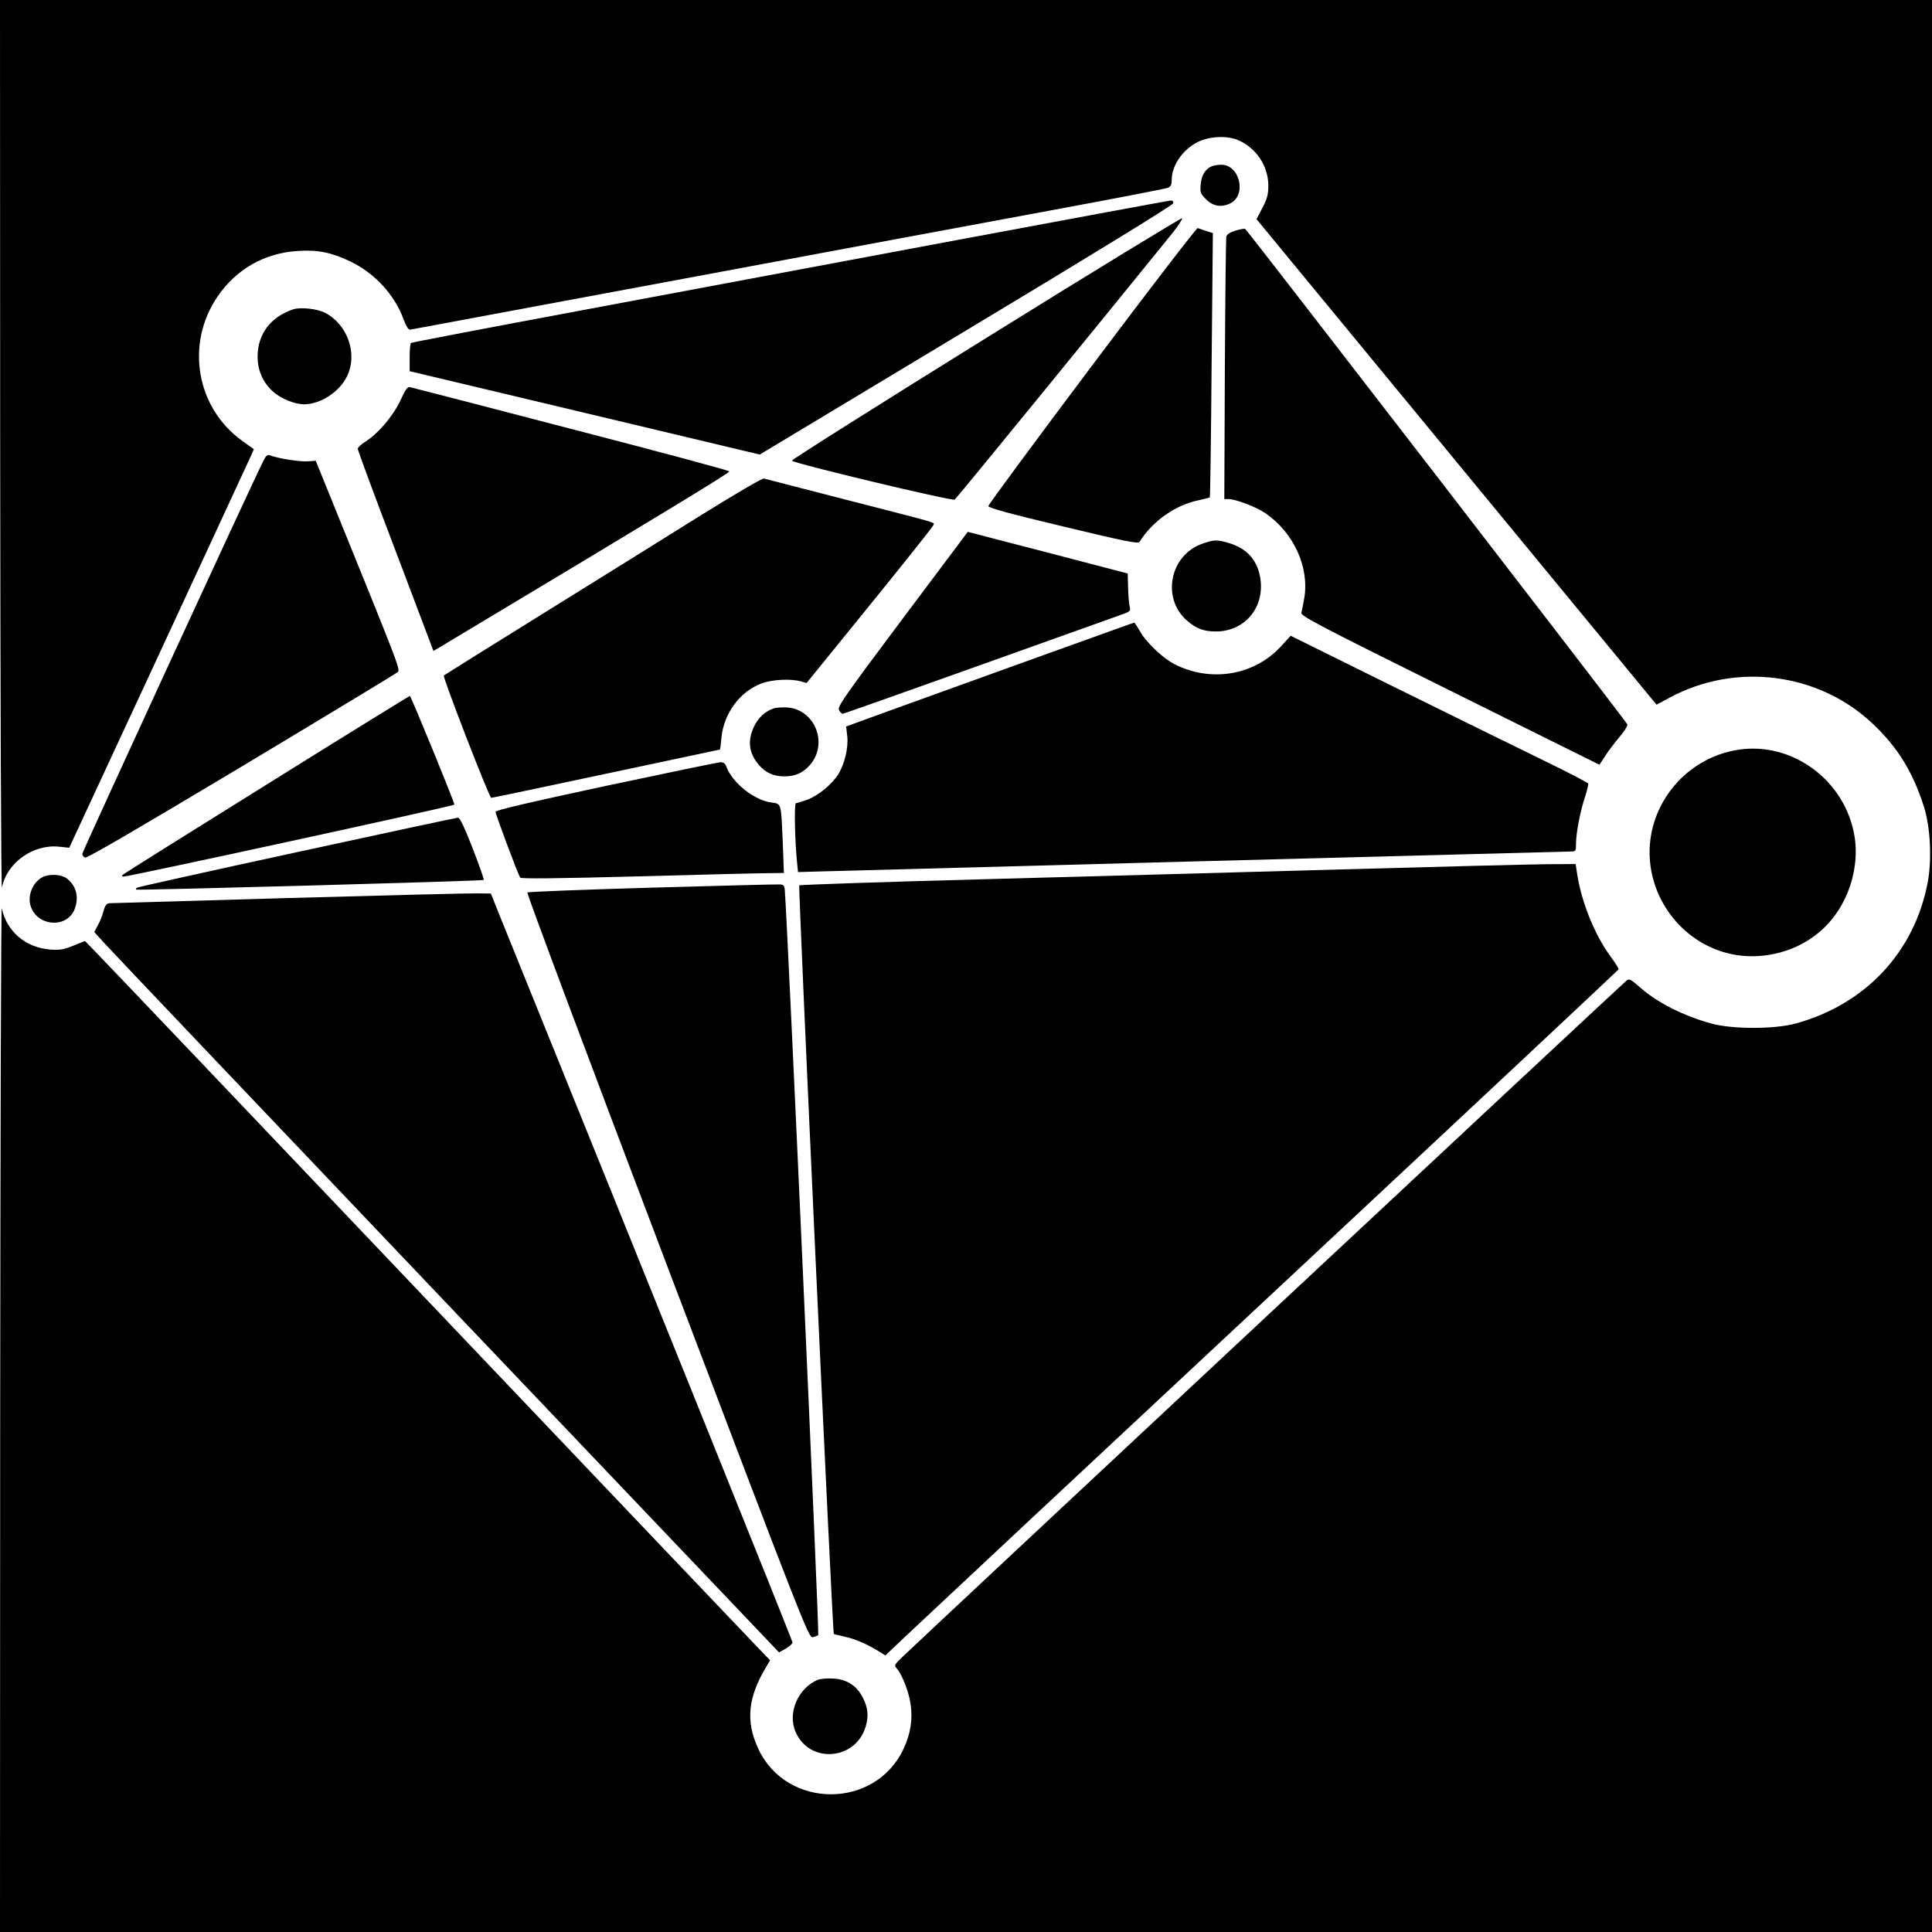
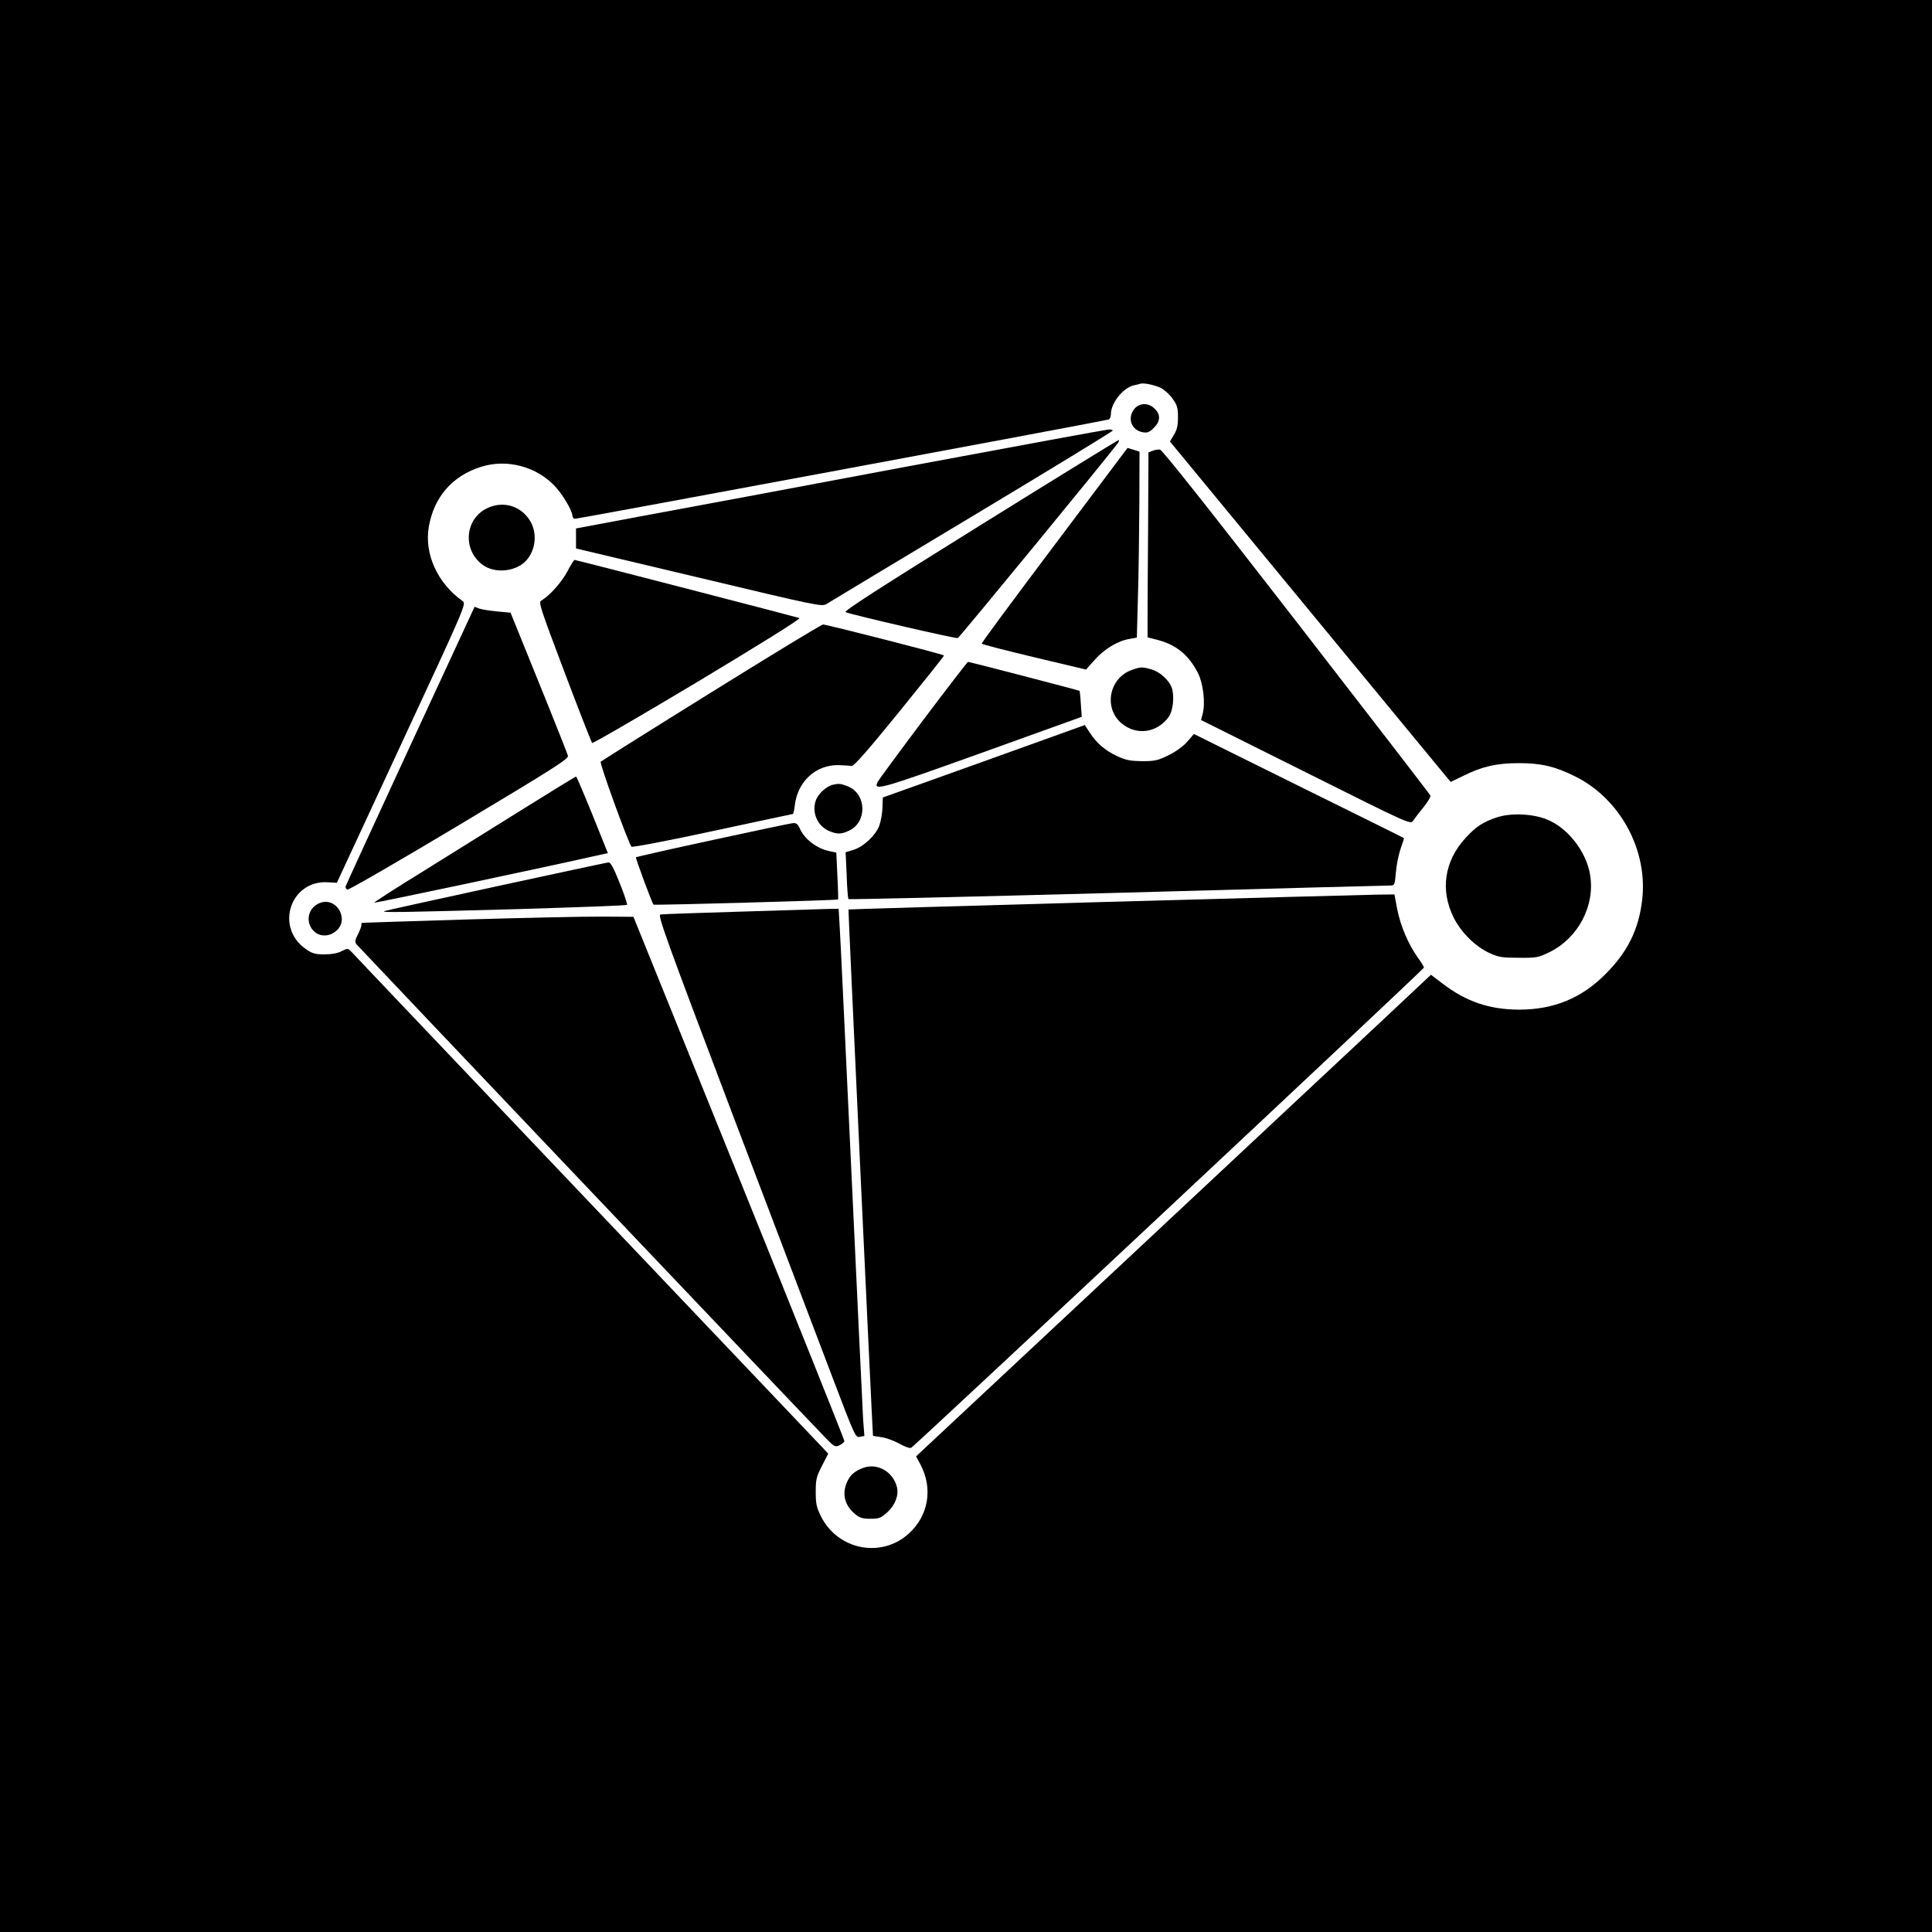
<svg xmlns="http://www.w3.org/2000/svg" version="1.0" width="1080pt" height="1080pt" viewBox="0 0 1080 1080" preserveAspectRatio="xMidYMid meet">
  <g transform="translate(0,1080) scale(0.1,-0.1)" fill="#000000" stroke="none">
-     <path d="M1 8298 c1 -1422 5 -2484 10 -2459 27 138 174 243 319 228 l57 -6 499 1075 c274 592 507 1093 516 1114 l17 39 -64 46 c-258 184 -320 542 -139 807 104 153 262 243 446 255 112 8 191 -8 295 -58 137 -65 249 -187 299 -324 13 -36 27 -59 36 -58 7 1 679 126 1493 278 814 152 1759 328 2100 391 341 63 630 119 643 124 17 7 22 18 22 45 0 80 62 170 147 212 67 32 164 36 226 9 100 -44 167 -145 167 -253 0 -50 -6 -73 -33 -125 l-33 -63 1118 -1357 1118 -1357 73 39 c371 200 835 140 1137 -147 139 -132 223 -268 285 -463 36 -114 45 -294 21 -423 -74 -388 -346 -680 -736 -788 -118 -33 -355 -33 -472 -1 -158 43 -307 119 -403 205 -49 43 -58 47 -72 36 -22 -17 -3980 -3714 -4047 -3780 -47 -45 -49 -49 -33 -66 29 -33 66 -126 77 -196 13 -86 1 -168 -39 -253 -158 -339 -654 -339 -812 0 -72 155 -59 288 47 463 l19 32 -61 63 c-34 35 -868 911 -1854 1948 -986 1037 -1820 1913 -1854 1947 l-61 63 -64 -26 c-54 -22 -76 -26 -130 -22 -137 10 -245 102 -271 231 -4 23 -8 -1255 -9 -2840 l-1 -2883 5400 0 5400 0 0 5400 0 5400 -5400 0 -5400 0 1 -2502z" />
-     <path d="M6775 9871 c-37 -15 -58 -49 -63 -101 -4 -46 -2 -52 31 -85 39 -39 86 -46 136 -21 92 48 50 218 -54 215 -16 0 -39 -4 -50 -8z" />
-     <path d="M5360 9460 c-641 -120 -1590 -298 -2110 -395 -520 -97 -948 -179 -952 -182 -5 -2 -8 -39 -8 -81 l0 -77 979 -233 978 -233 1154 694 c694 417 1155 700 1157 710 2 11 -3 17 -15 16 -10 -1 -542 -99 -1183 -219z" />
-     <path d="M5515 8912 c-599 -372 -1089 -681 -1088 -687 2 -14 895 -227 910 -218 9 6 830 1012 1217 1490 32 40 56 77 54 83 -1 5 -493 -295 -1093 -668z" />
-     <path d="M6105 8757 c-319 -425 -580 -778 -580 -786 0 -10 116 -42 418 -114 349 -84 420 -98 427 -86 71 114 200 206 328 232 33 7 63 15 65 17 2 3 7 336 10 741 l7 736 -38 12 c-20 7 -41 14 -47 16 -5 2 -271 -343 -590 -768z" />
-     <path d="M6907 9511 c-33 -10 -49 -21 -52 -35 -2 -12 -6 -346 -8 -743 l-3 -723 25 0 c41 -1 154 -44 205 -79 158 -109 246 -301 217 -474 -6 -34 -13 -71 -16 -82 -5 -18 86 -66 830 -435 l836 -415 32 49 c17 27 53 74 79 105 27 31 47 63 45 72 -3 12 -2114 2749 -2136 2769 -3 3 -27 -1 -54 -9z" />
-     <path d="M1640 9071 c-127 -42 -200 -138 -200 -265 0 -79 32 -149 91 -199 43 -37 118 -67 169 -67 91 0 199 70 240 157 61 125 3 290 -124 355 -43 22 -136 32 -176 19z" />
-     <path d="M2238 8561 c-41 -88 -127 -188 -197 -231 -22 -14 -41 -31 -41 -39 0 -8 95 -266 212 -572 l211 -558 37 22 c1293 775 1619 974 1617 982 -2 5 -399 112 -883 237 -483 126 -888 231 -899 233 -17 5 -26 -7 -57 -74z" />
-     <path d="M1472 8223 c-63 -124 -1012 -2184 -1012 -2196 0 -8 7 -18 16 -21 11 -4 312 172 870 506 470 282 863 520 873 528 21 16 37 -26 -367 970 l-87 214 -50 -3 c-46 -2 -165 17 -207 34 -13 5 -22 -3 -36 -32z" />
-     <path d="M3930 7927 c-179 -112 -577 -360 -885 -551 -308 -191 -562 -350 -564 -352 -8 -7 254 -684 265 -684 6 0 295 61 643 135 348 74 633 135 635 135 2 0 6 30 9 67 13 135 104 258 223 302 59 23 165 28 221 12 l32 -9 353 435 c194 239 354 440 356 448 4 17 49 3 -483 140 -247 64 -457 118 -465 120 -8 3 -161 -87 -340 -198z" />
-     <path d="M5044 7339 c-325 -434 -364 -490 -354 -508 6 -12 15 -21 21 -21 5 0 343 120 752 266 408 146 768 275 800 286 57 20 58 21 51 52 -4 17 -7 65 -8 106 l-2 74 -279 73 c-154 40 -355 93 -447 116 l-168 44 -366 -488z" />
-     <path d="M6722 7761 c-182 -63 -231 -304 -87 -430 52 -45 94 -61 162 -61 153 0 263 121 251 275 -10 113 -70 187 -177 219 -68 20 -83 20 -149 -3z" />
-     <path d="M6140 7248 c-107 -38 -445 -160 -750 -270 -305 -110 -579 -209 -608 -220 l-52 -19 6 -53 c8 -63 -15 -159 -50 -214 -36 -57 -111 -119 -172 -142 -30 -11 -60 -20 -65 -20 -10 0 -6 -210 7 -335 l5 -50 102 3 c204 6 4185 112 4215 112 31 0 32 1 32 44 0 58 24 184 51 263 11 35 19 68 17 73 -2 5 -111 62 -243 126 -132 64 -505 248 -830 408 l-590 292 -57 -62 c-150 -160 -389 -200 -592 -97 -64 32 -160 123 -194 185 -15 26 -29 48 -32 47 -3 0 -93 -32 -200 -71z" />
-     <path d="M1490 6414 c-437 -272 -799 -499 -804 -504 -7 -7 -5 -10 5 -10 32 0 1849 395 1849 402 0 15 -243 608 -249 608 -3 -1 -364 -223 -801 -496z" />
-     <path d="M4328 6841 c-50 -16 -90 -53 -114 -105 -37 -79 -27 -149 29 -213 39 -44 82 -63 142 -63 60 0 103 19 142 63 104 118 31 308 -123 322 -27 2 -61 0 -76 -4z" />
-     <path d="M9725 6610 c-269 -37 -480 -260 -502 -530 -21 -271 154 -526 414 -603 181 -54 392 -9 536 115 157 133 234 367 187 568 -66 291 -347 490 -635 450z" />
-     <path d="M3388 6407 c-425 -91 -618 -136 -618 -145 0 -14 126 -351 138 -368 5 -7 210 -5 657 7 358 10 688 18 733 18 l84 1 -6 163 c-10 233 -7 223 -64 231 -95 12 -217 109 -251 199 -7 19 -17 27 -33 26 -13 0 -301 -60 -640 -132z" />
-     <path d="M1658 6036 c-488 -106 -891 -195 -894 -199 -4 -4 -5 -8 -3 -10 7 -5 1938 48 1943 54 3 3 -25 82 -62 177 -46 119 -72 172 -82 171 -8 0 -414 -87 -902 -193z" />
-     <path d="M7500 5940 c-536 -15 -1436 -40 -2000 -55 -564 -15 -1028 -31 -1032 -34 -7 -6 186 -4179 193 -4185 2 -1 31 -8 64 -16 56 -11 133 -46 197 -87 l27 -17 143 135 c79 75 1000 936 2048 1914 1048 978 1906 1782 1908 1786 2 4 -18 36 -44 71 -90 121 -166 311 -189 471 l-7 47 -167 -1 c-91 -1 -605 -14 -1141 -29z" />
-     <path d="M245 5900 c-56 -23 -92 -99 -75 -160 32 -117 200 -134 246 -25 27 67 12 132 -42 174 -28 22 -90 27 -129 11z" />
-     <path d="M3645 5838 c-379 -11 -693 -23 -697 -27 -5 -4 347 -943 781 -2086 755 -1988 791 -2080 813 -2077 13 2 27 8 32 12 7 7 -170 3940 -187 4165 -2 24 -7 30 -27 31 -14 1 -335 -7 -715 -18z" />
-     <path d="M1615 5780 c-539 -16 -990 -29 -1002 -29 -17 -1 -25 -10 -34 -43 -6 -24 -20 -60 -32 -80 l-20 -38 59 -65 c32 -36 894 -942 1914 -2014 l1855 -1948 37 21 c21 12 38 27 38 35 0 11 -797 1989 -1640 4071 l-46 115 -75 1 c-41 1 -515 -11 -1054 -26z" />
-     <path d="M4572 1410 c-113 -48 -172 -188 -123 -295 80 -177 337 -154 391 36 16 55 12 102 -15 156 -35 70 -90 106 -170 110 -33 2 -70 -2 -83 -7z" />
+     <path d="M0 5400 l0 -5400 5400 0 5400 0 0 5400 0 5400 -5400 0 -5400 0 0 -5400z m6490 3231 c19 -10 49 -37 65 -60 26 -36 30 -52 30 -104 0 -47 -6 -71 -23 -98 l-22 -37 761 -923 c419 -508 772 -937 785 -952 l24 -28 72 35 c105 52 185 70 308 70 126 0 202 -18 317 -75 250 -125 405 -411 373 -688 -19 -166 -81 -292 -205 -416 -135 -136 -290 -199 -485 -199 -165 1 -294 45 -425 145 l-66 50 -232 -218 c-128 -120 -776 -726 -1439 -1346 l-1207 -1128 24 -45 c72 -135 45 -288 -66 -388 -153 -138 -395 -90 -489 96 -26 52 -30 72 -30 139 0 69 4 85 35 145 l35 68 -33 35 c-19 20 -614 646 -1322 1391 -708 745 -1298 1365 -1309 1378 -22 22 -22 22 -56 5 -23 -12 -57 -18 -97 -18 -52 0 -68 5 -104 30 -174 122 -85 387 125 373 l49 -3 362 780 c359 772 362 780 341 795 -140 99 -215 263 -189 415 29 167 132 286 294 336 144 45 309 1 413 -111 44 -48 96 -136 96 -165 0 -8 7 -15 15 -15 18 0 2964 548 2983 555 6 2 12 16 12 30 0 62 68 147 128 161 15 3 32 7 37 9 18 6 80 -7 115 -24z" />
+     <path d="M6341 8514 c-41 -52 -17 -118 46 -130 27 -5 37 -1 63 24 37 37 39 74 5 107 -34 35 -86 34 -114 -1z" />
+     <path d="M5065 8191 c-610 -115 -1275 -239 -1477 -276 l-368 -69 0 -56 0 -56 687 -163 c654 -156 687 -163 712 -148 14 9 380 229 813 489 433 260 787 476 788 481 0 4 -10 7 -22 6 -13 0 -522 -94 -1133 -208z" />
+     <path d="M5477 7862 c-575 -358 -763 -479 -750 -484 39 -16 616 -149 627 -145 10 4 845 1021 894 1089 7 10 10 18 5 18 -4 0 -353 -215 -776 -478z" />
+     <path d="M5894 7752 c-225 -299 -408 -546 -406 -550 2 -4 133 -38 293 -76 l290 -69 48 54 c54 61 129 106 193 117 l43 8 6 224 c4 124 7 358 8 520 l1 295 -34 11 -33 10 -409 -544z" />
+     <path d="M6443 8280 l-23 -9 -2 -416 c-2 -228 -3 -461 -3 -516 l0 -102 55 -14 c105 -27 175 -84 227 -186 29 -58 42 -167 26 -227 l-9 -35 585 -292 c586 -293 586 -293 601 -270 8 12 34 46 58 75 24 30 41 59 38 65 -3 7 -340 444 -749 972 -484 624 -750 961 -763 962 -10 1 -29 -2 -41 -7z" />
+     <path d="M2721 7958 c-122 -60 -136 -230 -25 -314 68 -52 188 -41 246 23 54 60 63 156 19 225 -52 82 -152 110 -240 66z" />
+     <path d="M3172 7606 c-31 -59 -101 -138 -146 -163 -17 -9 -7 -38 129 -399 81 -214 151 -393 155 -397 4 -4 269 150 590 342 336 202 578 352 569 356 -20 7 -1248 325 -1257 325 -4 0 -22 -29 -40 -64z" />
+     <path d="M2294 6633 c-197 -426 -360 -781 -362 -788 -2 -7 3 -15 10 -18 8 -2 289 160 626 362 528 316 611 369 607 386 -3 11 -76 196 -163 410 l-158 390 -75 7 c-41 4 -86 11 -100 16 l-26 10 -359 -775z" />
+     <path d="M3975 6929 c-335 -208 -613 -383 -617 -387 -8 -8 155 -456 172 -475 4 -5 208 34 453 87 246 53 448 96 450 96 2 0 7 22 10 49 16 132 116 225 242 224 33 -1 67 -3 76 -5 12 -2 95 93 268 306 138 170 250 310 248 312 -6 7 -660 174 -676 173 -9 0 -290 -171 -626 -380z" />
+     <path d="M5160 6774 c-135 -180 -249 -335 -254 -345 -25 -52 8 -43 577 161 l564 203 -5 71 c-2 39 -6 72 -7 74 -3 3 -614 162 -624 162 -3 0 -116 -147 -251 -326z" />
+     <path d="M6327 7055 c-127 -45 -159 -212 -58 -298 83 -70 198 -55 264 35 24 33 33 114 18 161 -15 45 -68 93 -118 106 -48 14 -59 13 -106 -4z" />
+     <path d="M5500 6544 l-565 -202 -2 -57 c-1 -32 -9 -77 -18 -101 -20 -54 -90 -119 -145 -135 l-43 -13 6 -129 c2 -70 7 -130 10 -133 3 -3 679 13 1503 35 825 23 1511 41 1525 41 25 0 26 3 32 73 3 39 15 99 26 131 12 33 20 60 19 61 -2 2 -267 133 -589 292 l-585 290 -37 -43 c-23 -26 -64 -56 -105 -76 -59 -29 -76 -33 -147 -33 -66 1 -90 5 -140 28 -67 32 -115 72 -154 133 l-27 41 -564 -203z" />
+     <path d="M2915 6272 c-165 -103 -419 -261 -563 -351 -145 -89 -262 -165 -260 -167 4 -3 936 194 1215 257 l91 20 -86 214 c-48 118 -89 215 -92 214 -3 0 -140 -84 -305 -187z" />
+     <path d="M4655 6413 c-37 -9 -83 -52 -95 -89 -23 -68 11 -143 76 -170 44 -18 68 -18 111 3 102 48 97 205 -7 247 -41 16 -50 17 -85 9z" />
+     <path d="M8368 6231 c-77 -25 -118 -52 -176 -116 -118 -128 -142 -292 -66 -444 41 -83 121 -162 201 -199 51 -23 71 -26 163 -26 98 -1 109 1 171 31 161 79 256 259 228 431 -21 133 -127 267 -246 313 -81 31 -199 35 -275 10z" />
+     <path d="M3987 6105 c-236 -51 -430 -95 -432 -97 -4 -4 90 -256 98 -265 5 -4 1027 24 1032 29 1 1 0 61 -4 133 l-6 129 -38 8 c-73 15 -142 69 -167 129 -9 20 -19 29 -34 28 -11 0 -214 -43 -449 -94z" />
+     <path d="M2774 5845 c-336 -73 -617 -135 -625 -138 -22 -9 92 -7 743 11 334 10 610 20 613 24 3 3 -15 58 -41 122 -34 85 -50 116 -63 115 -9 -1 -291 -61 -627 -134z" />
+     <path d="M6175 5758 c-786 -22 -1431 -41 -1432 -42 -2 -1 132 -2877 137 -2942 0 -1 21 -4 47 -8 26 -3 71 -20 100 -36 32 -18 59 -27 67 -23 26 16 2866 2675 2866 2684 0 5 -16 31 -35 57 -53 75 -95 174 -114 267 l-16 85 -95 -1 c-52 -1 -738 -19 -1525 -41z" />
+     <path d="M1790 5753 c-50 -18 -76 -70 -60 -119 22 -65 95 -84 149 -38 76 63 3 191 -89 157z" />
+     <path d="M4143 5704 c-238 -7 -441 -14 -451 -16 -17 -3 29 -130 409 -1133 236 -621 486 -1279 555 -1461 123 -323 126 -331 151 -326 l25 5 -7 91 c-3 50 -32 667 -65 1371 -33 704 -62 1326 -66 1383 l-6 102 -57 -1 c-31 -1 -250 -8 -488 -15z" />
+     <path d="M2605 5660 c-319 -10 -581 -18 -582 -19 -2 0 -3 -7 -3 -14 0 -7 -9 -30 -20 -52 -16 -31 -17 -41 -7 -54 12 -15 2531 -2666 2627 -2764 44 -45 48 -47 73 -36 15 7 27 18 27 24 0 7 -265 669 -589 1471 l-590 1459 -178 1 c-98 1 -439 -7 -758 -16z" />
+     <path d="M4827 2595 c-48 -17 -76 -41 -93 -82 -28 -66 -12 -128 46 -177 26 -21 42 -26 86 -26 48 0 58 4 94 36 44 40 65 95 54 141 -21 85 -108 136 -187 108z" />
  </g>
</svg>
